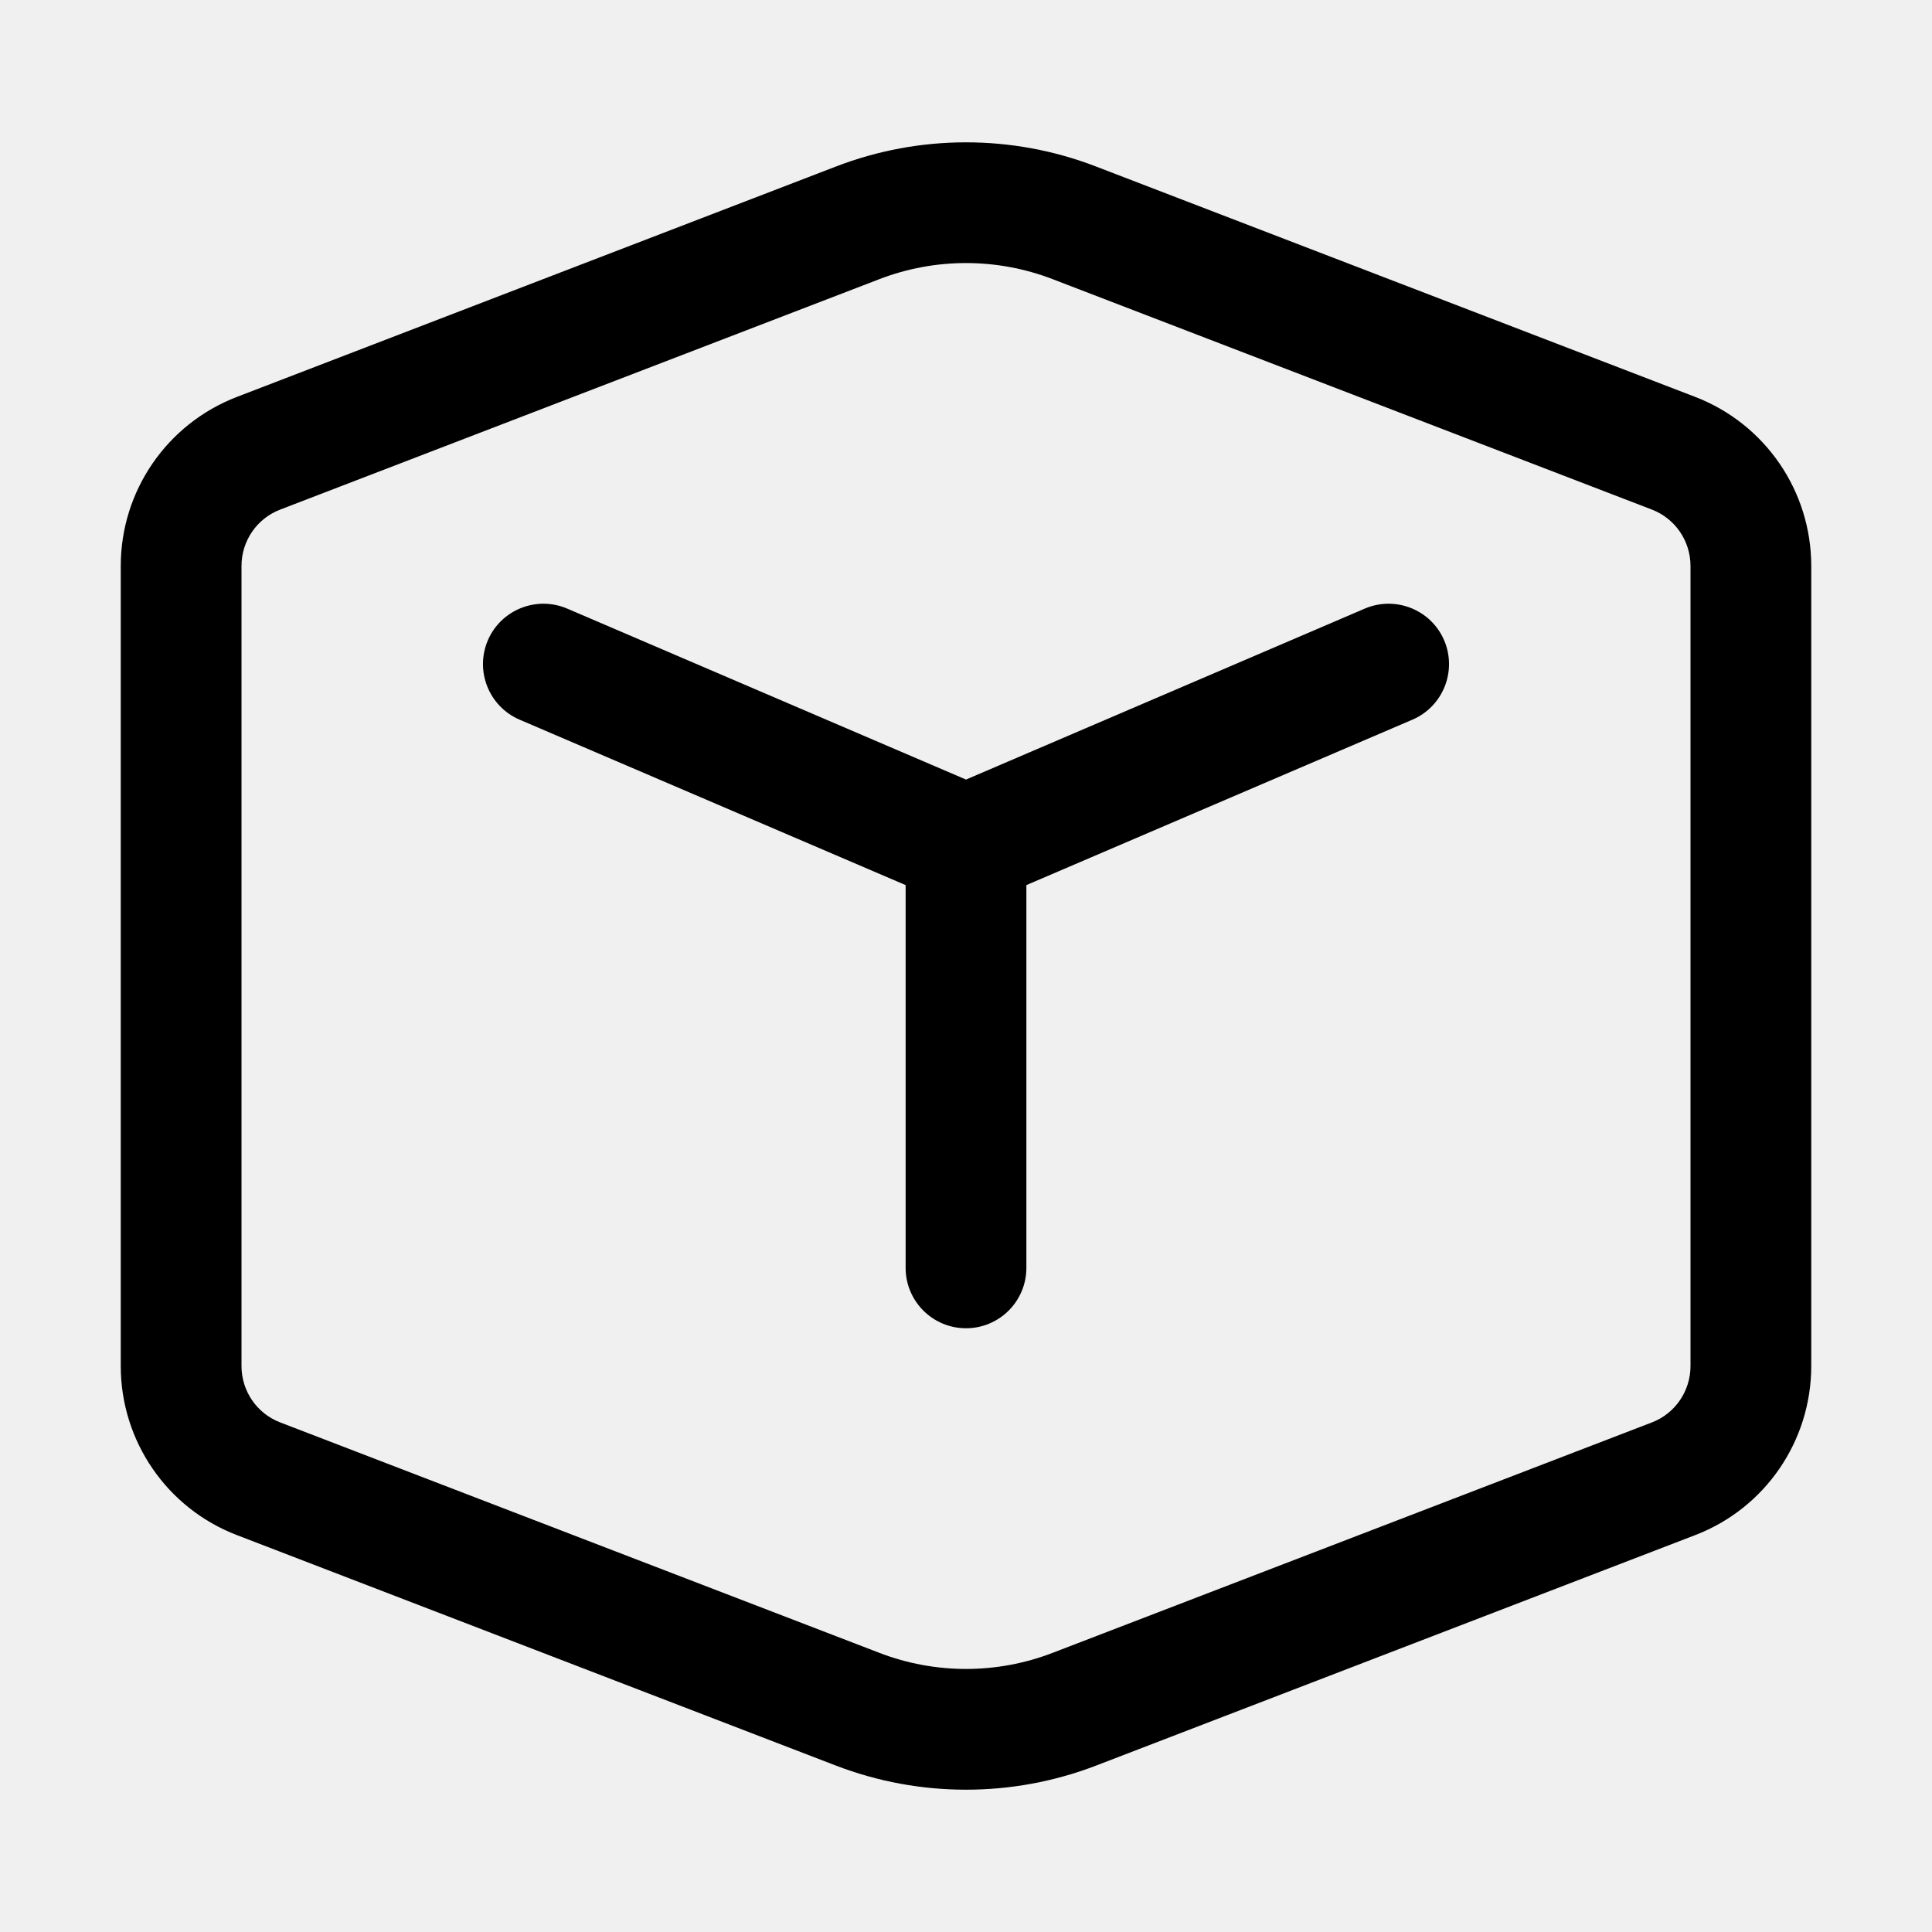
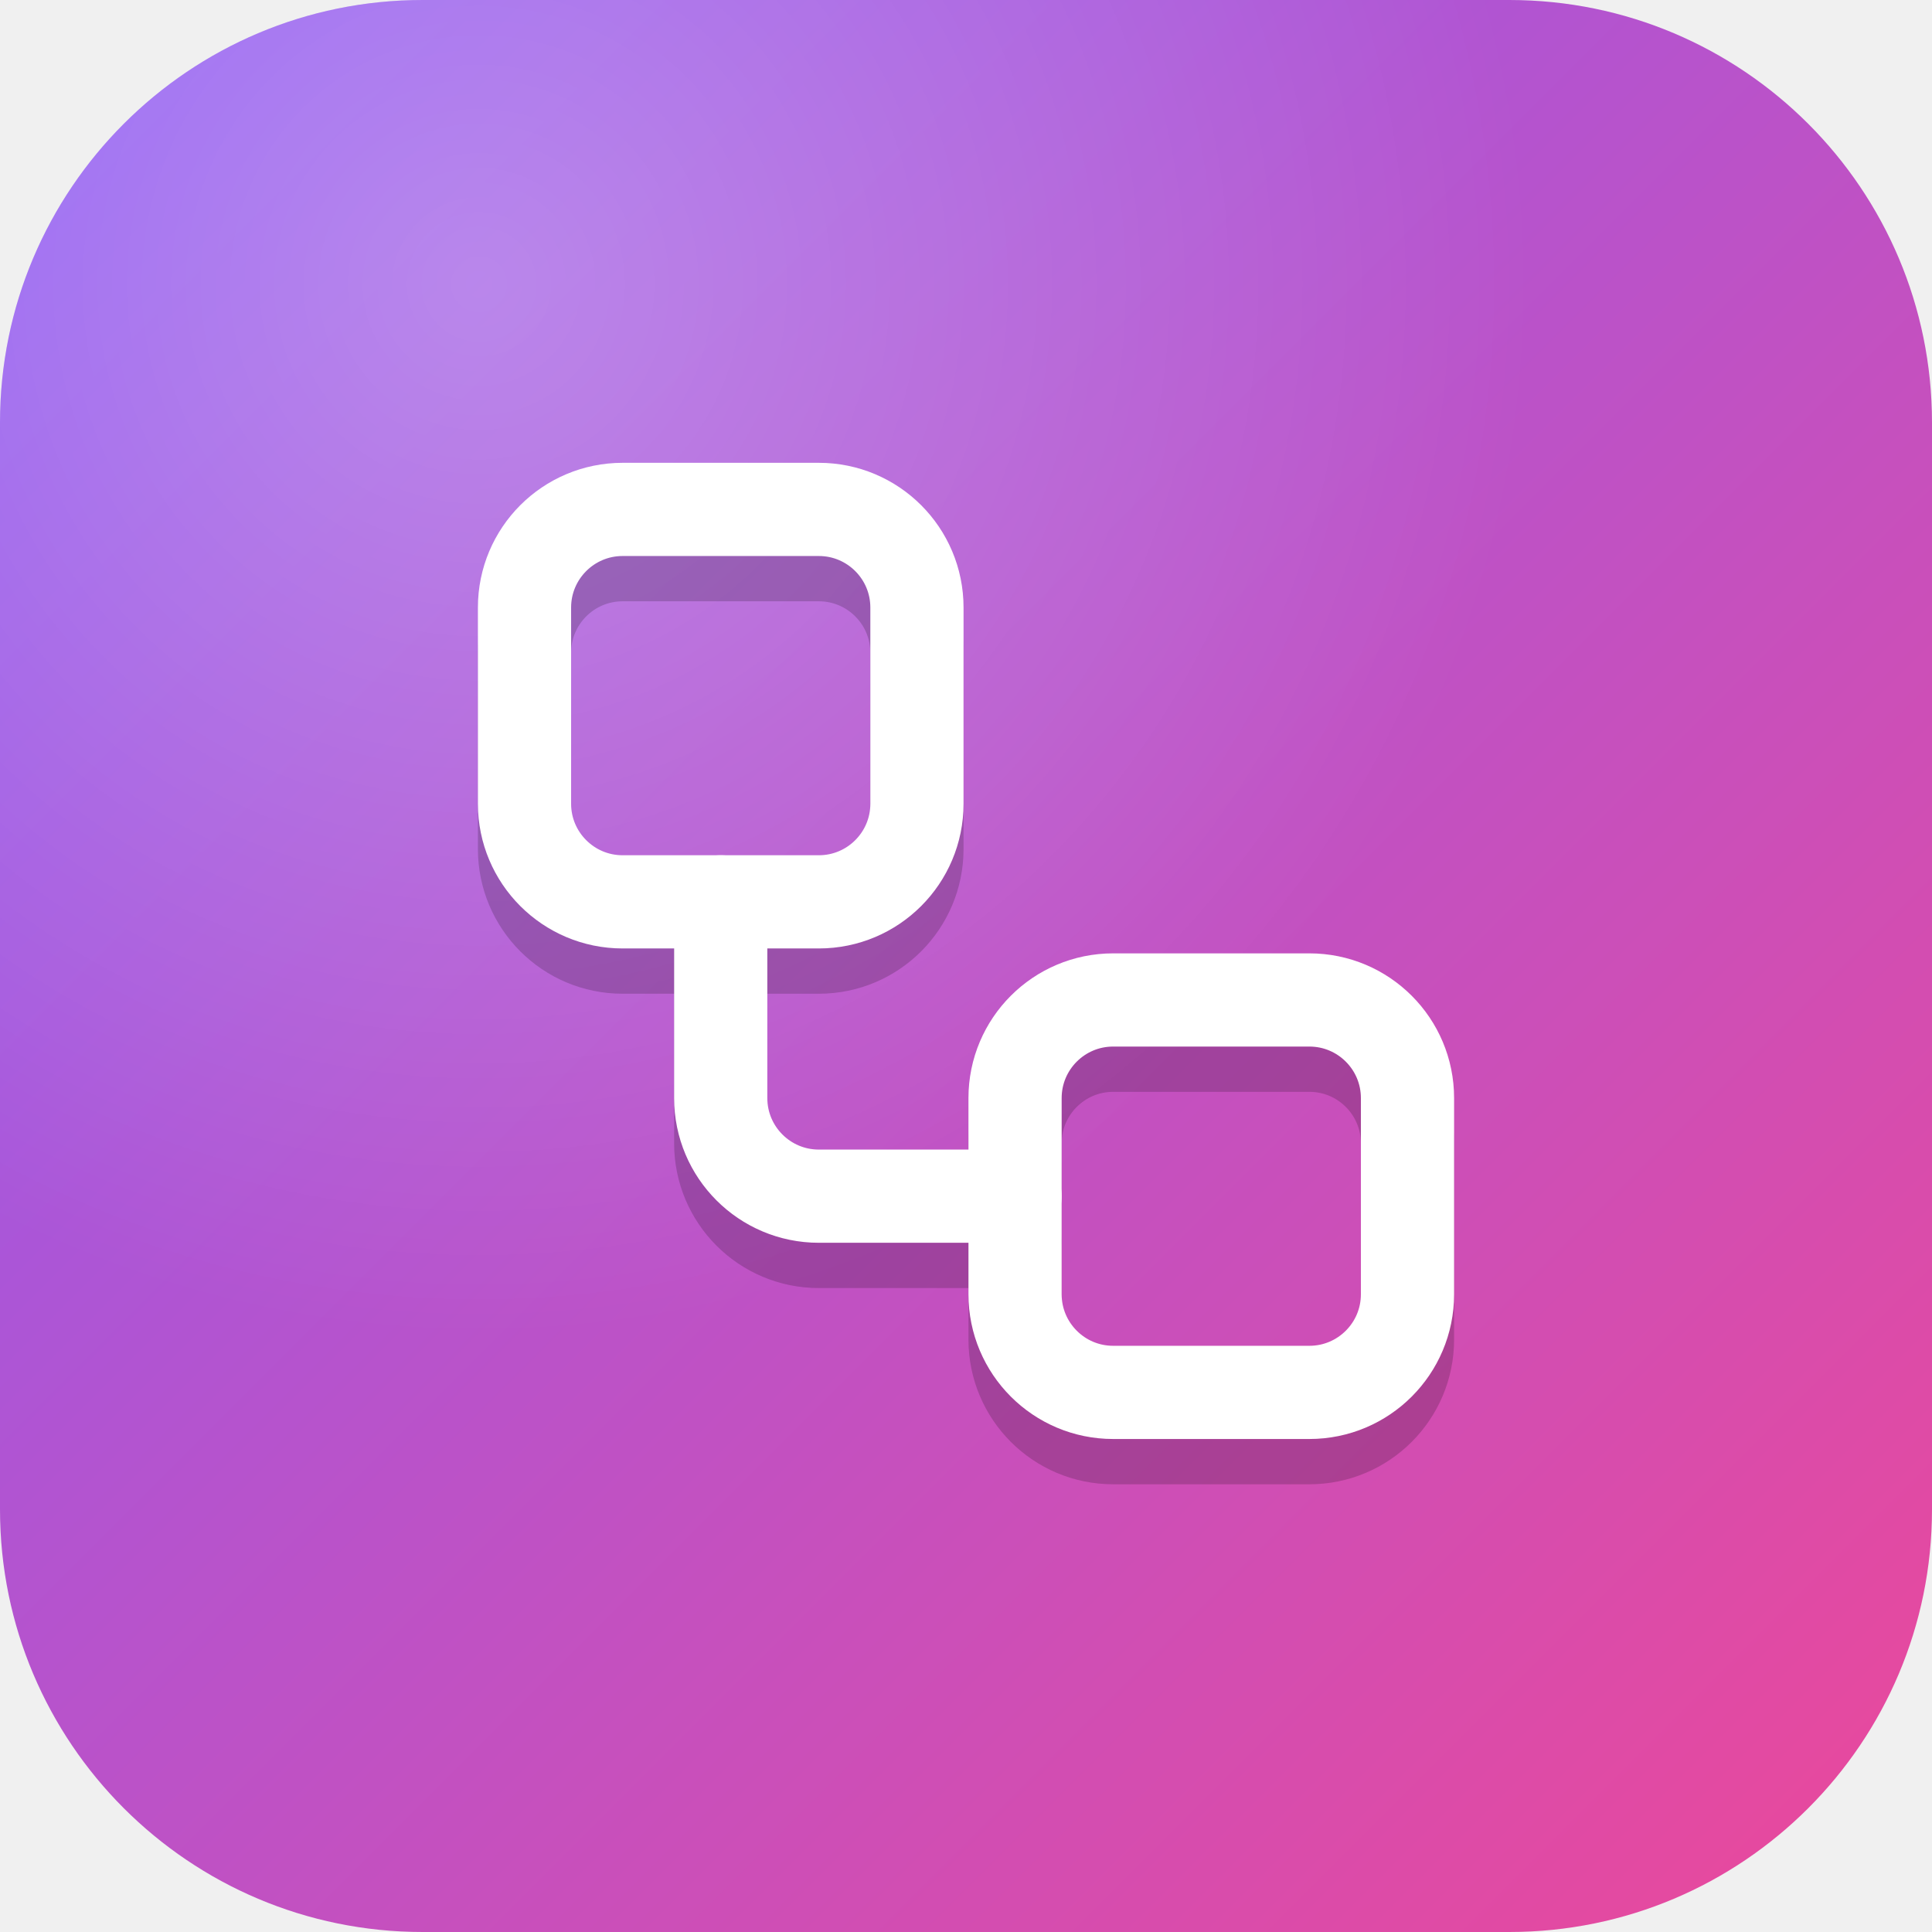
- <svg xmlns="http://www.w3.org/2000/svg" width="16" height="16" viewBox="0 0 16 16" fill="currentColor">
-   <path d="M4.697 5.04C4.443 4.932 4.149 5.049 4.04 5.303C3.932 5.557 4.049 5.851 4.303 5.96L7.5 7.33V10.5C7.5 10.776 7.724 11 8 11C8.276 11 8.5 10.776 8.5 10.5V7.33L11.697 5.96C11.951 5.851 12.068 5.557 11.96 5.303C11.851 5.049 11.557 4.932 11.303 5.04L8 6.456L4.697 5.04ZM9.077 1.379C8.384 1.112 7.616 1.112 6.923 1.379L1.962 3.287C1.382 3.51 1 4.066 1 4.687V11.313C1 11.934 1.382 12.491 1.962 12.713L6.923 14.622C7.616 14.888 8.384 14.888 9.077 14.622L14.039 12.713C14.618 12.491 15 11.934 15 11.313V4.687C15 4.066 14.618 3.51 14.039 3.287L9.077 1.379ZM7.282 2.312C7.744 2.134 8.256 2.134 8.718 2.312L13.68 4.22C13.873 4.294 14 4.48 14 4.687V11.313C14 11.52 13.873 11.706 13.68 11.78L8.718 13.688C8.256 13.866 7.744 13.866 7.282 13.688L2.321 11.78C2.127 11.706 2 11.52 2 11.313V4.687C2 4.48 2.127 4.294 2.321 4.22L7.282 2.312Z" />
+ <svg xmlns="http://www.w3.org/2000/svg" width="128" height="128" viewBox="0 0 128 128">
+   <defs>
+     <linearGradient id="sdg" x1="0" y1="0" x2="1" y2="1">
+       <stop offset="0" stop-color="#8b5cf6" />
+       <stop offset="1" stop-color="#ec4899" />
+     </linearGradient>
+     <radialGradient id="sdh" cx="0.25" cy="0.15" r="0.9">
+       <stop offset="0" stop-color="#fff" stop-opacity="0.28" />
+       <stop offset="0.6" stop-color="#fff" stop-opacity="0" />
+     </radialGradient>
+   </defs>
+   <rect width="128" height="128" rx="28" fill="url(#sdg)" />
+   <rect width="128" height="128" rx="28" fill="url(#sdh)" />
+   <g transform="translate(25 27) scale(3.25)" fill="none" stroke-linecap="round" stroke-linejoin="round" stroke="#000" stroke-opacity="0.18" stroke-width="1.9">
+     <rect width="8" height="8" x="3" y="3" rx="2" />
+     <path d="M7 11v4a2 2 0 0 0 2 2h4" />
+     <rect width="8" height="8" x="13" y="13" rx="2" />
+   </g>
+   <g transform="translate(25 24) scale(3.25)" fill="none" stroke-linecap="round" stroke-linejoin="round" stroke="#fff" stroke-width="1.9">
+     <rect width="8" height="8" x="3" y="3" rx="2" />
+     <path d="M7 11v4a2 2 0 0 0 2 2h4" />
+     <rect width="8" height="8" x="13" y="13" rx="2" />
+   </g>
</svg>
